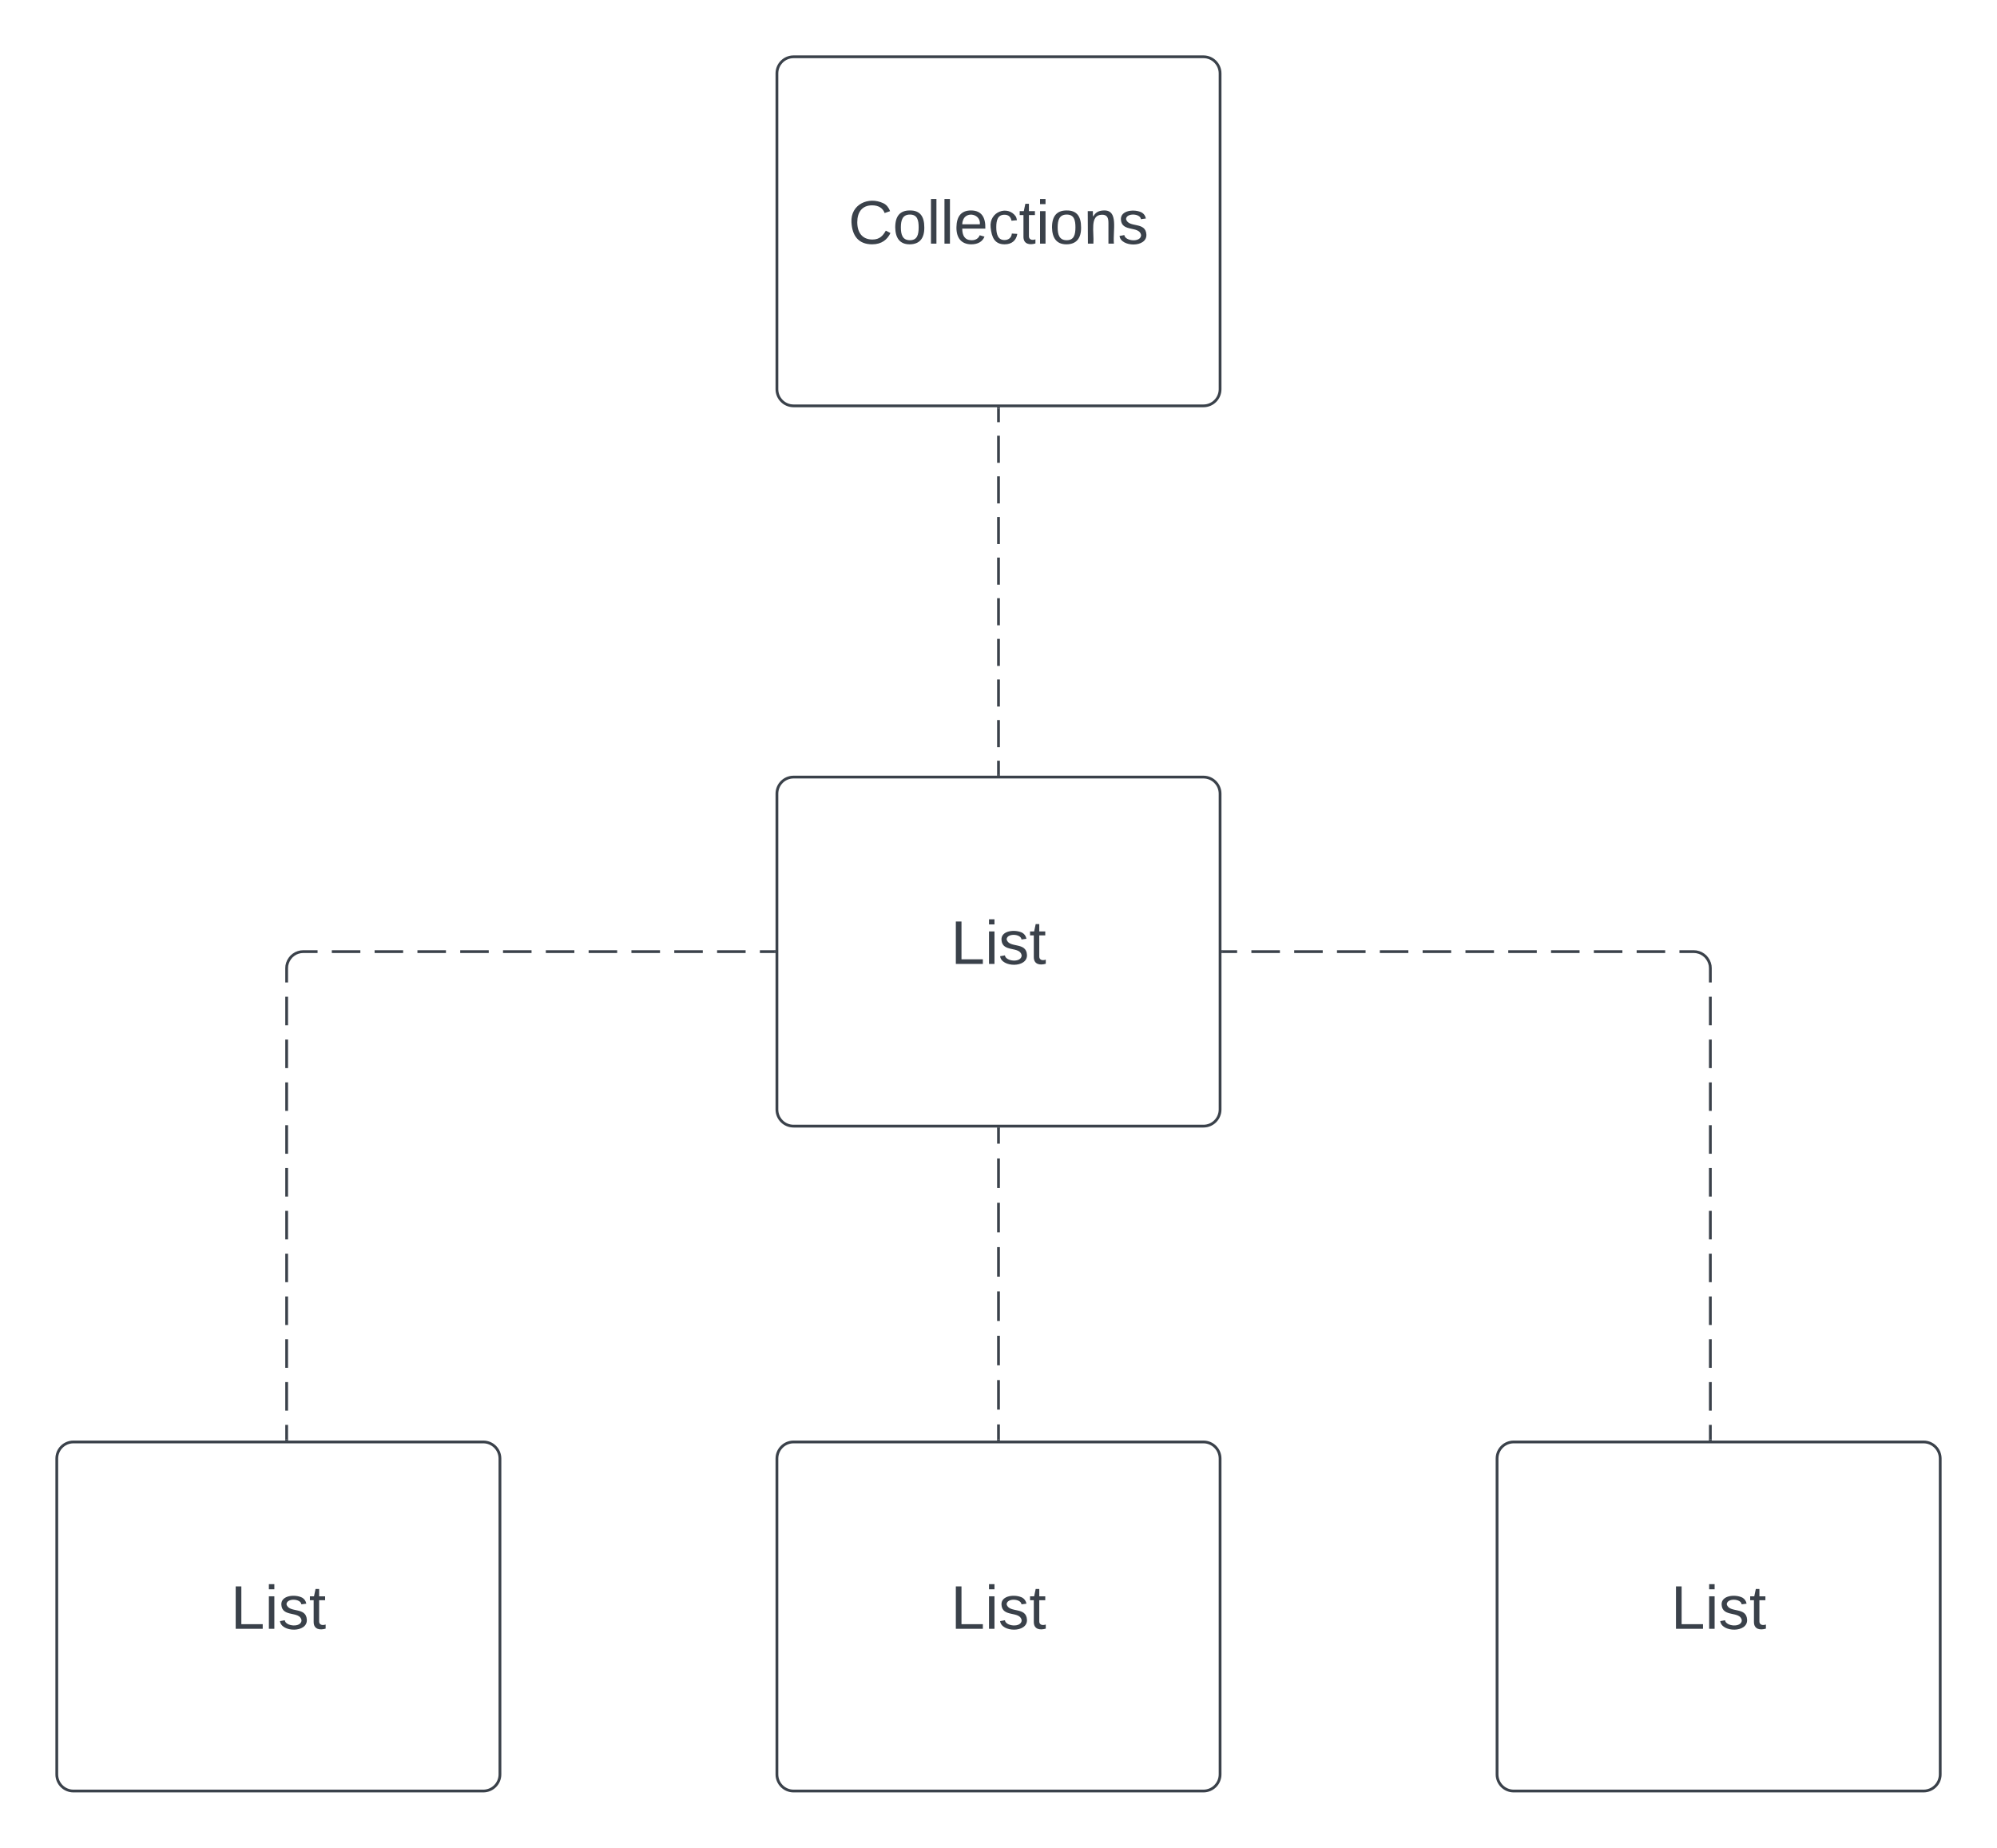
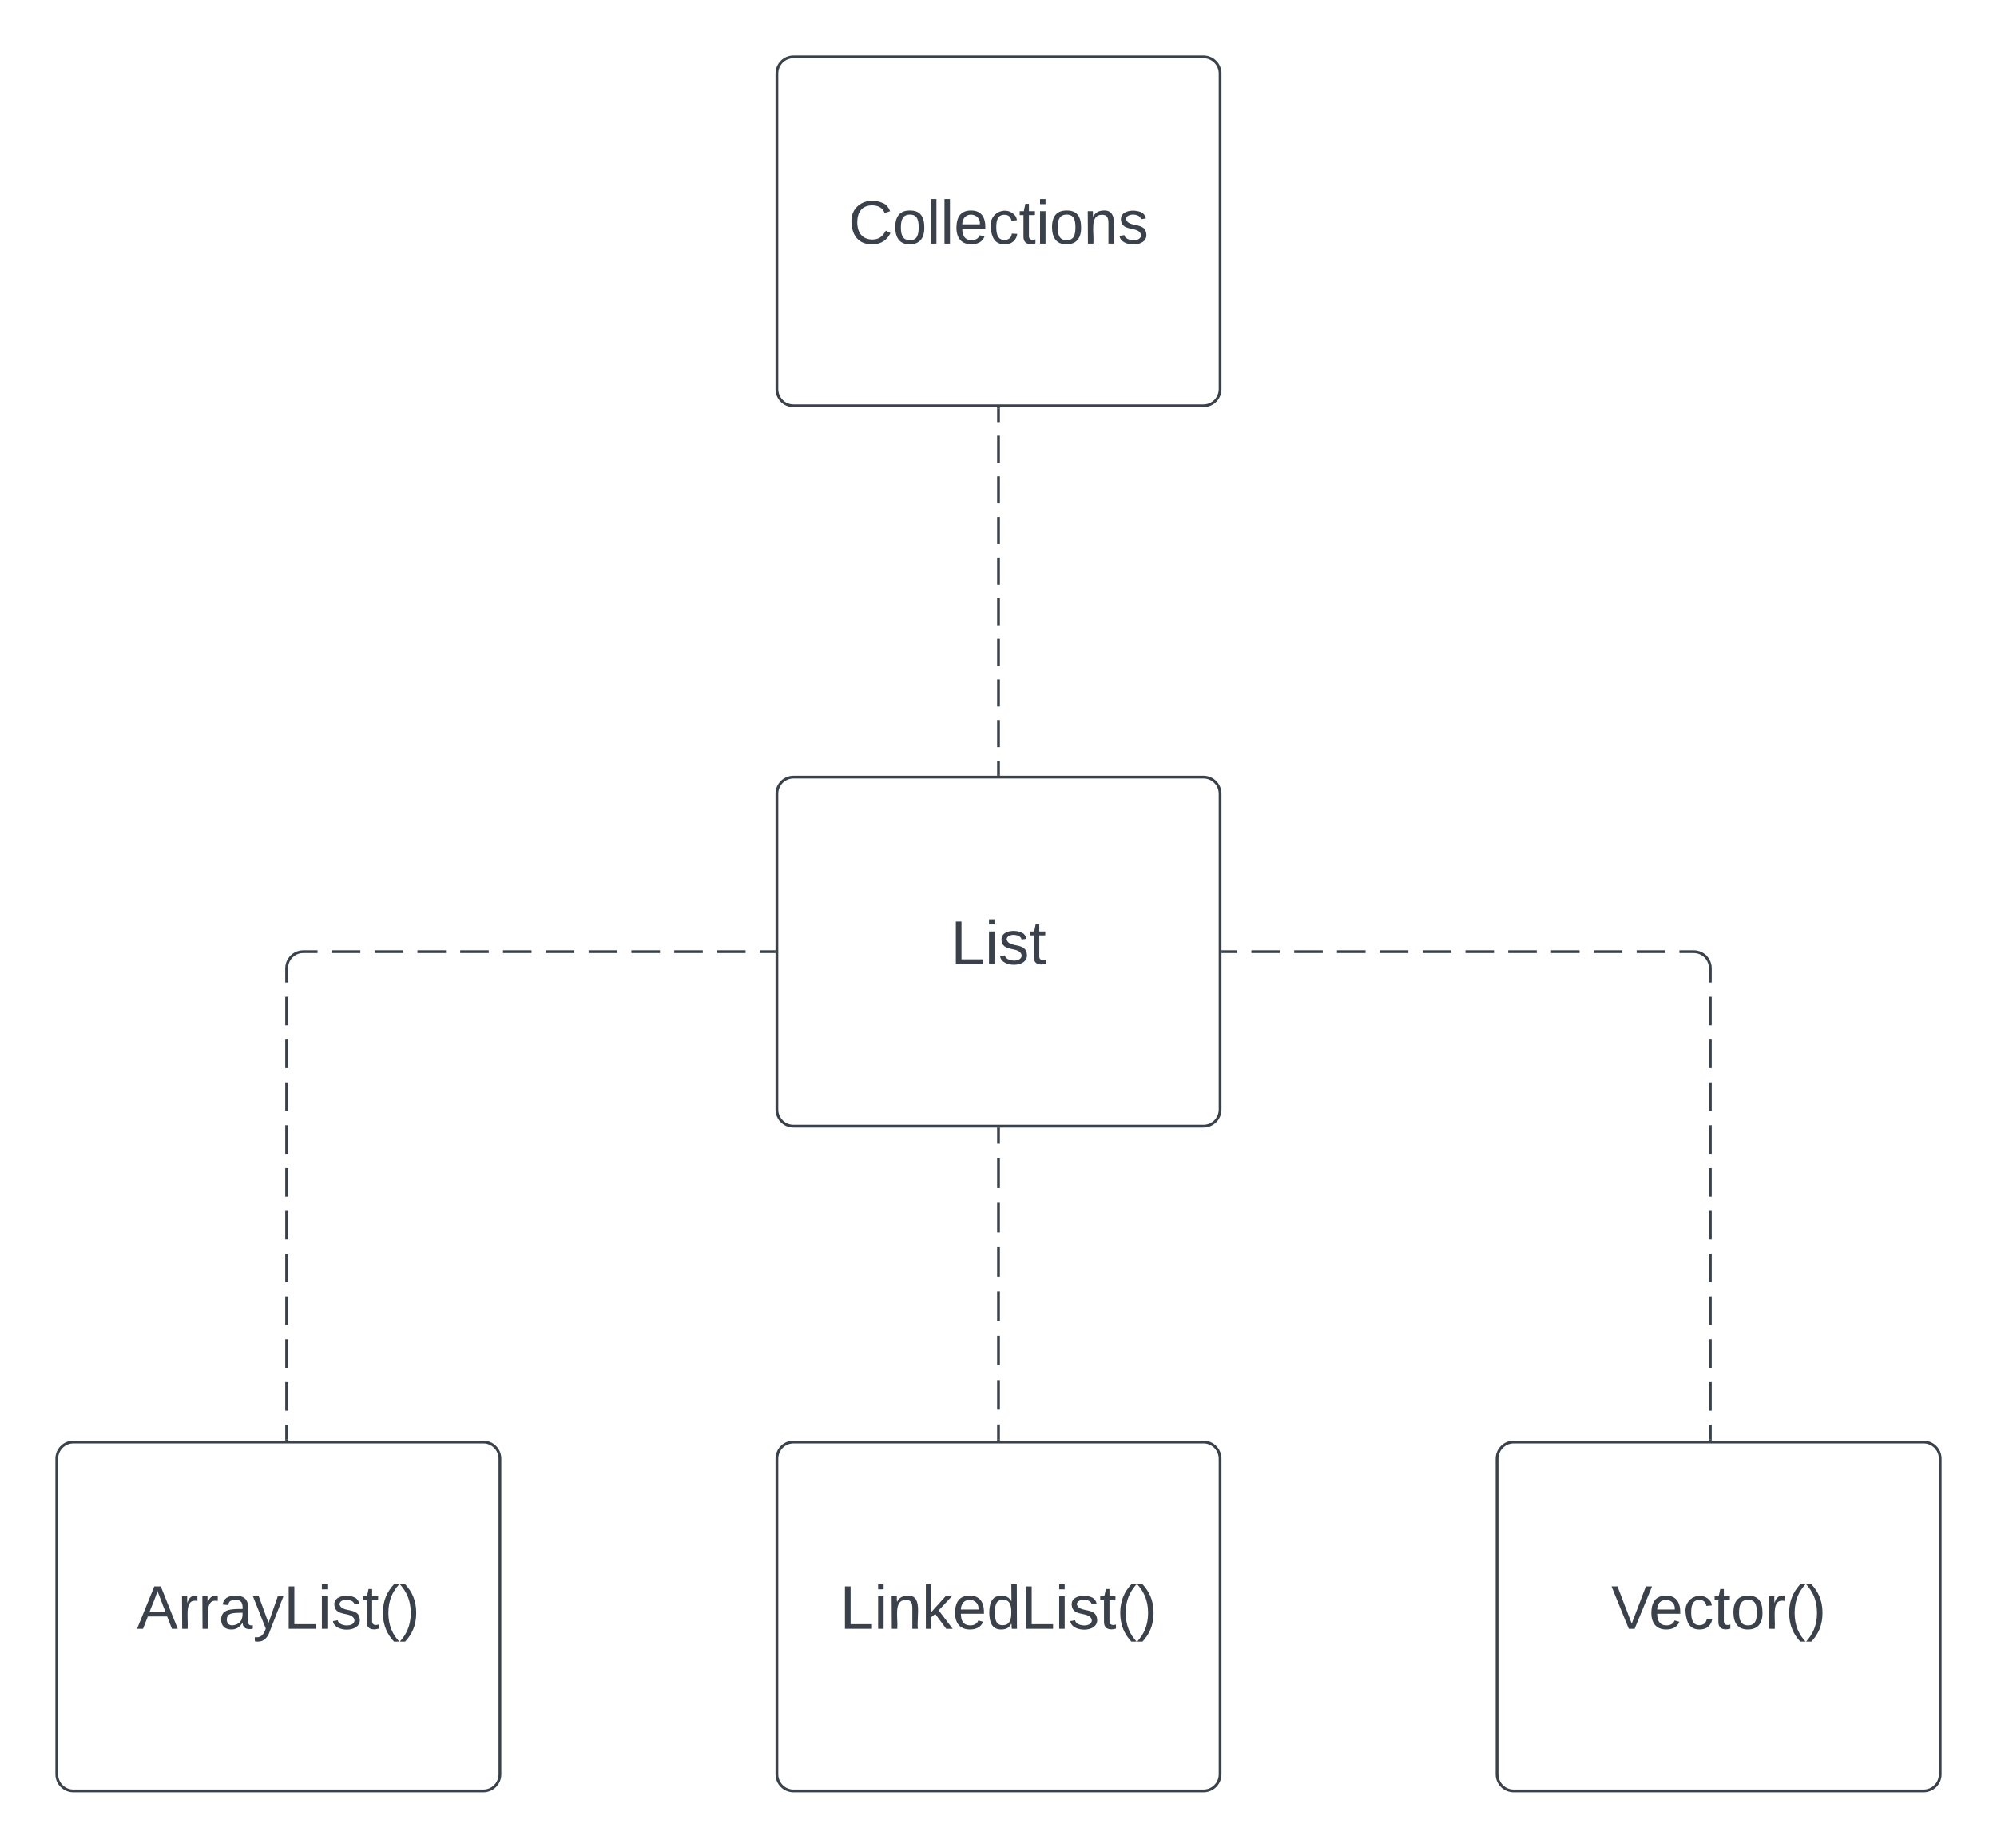
<svg xmlns="http://www.w3.org/2000/svg" xmlns:ns1="lucid" xmlns:xlink="http://www.w3.org/1999/xlink" width="721" height="667">
  <g transform="translate(-1199.5 -399.5)" ns1:page-tab-id="0_0">
    <path d="M1000 0h1000v1500H1000z" fill="#fff" />
    <path d="M1480 426a6 6 0 0 1 6-6h148a6 6 0 0 1 6 6v114a6 6 0 0 1-6 6h-148a6 6 0 0 1-6-6z" stroke="#3a414a" fill="#fff" />
    <use xlink:href="#a" transform="matrix(1,0,0,1,1488,428) translate(17.80247 59.44444)" />
    <path d="M1480 686a6 6 0 0 1 6-6h148a6 6 0 0 1 6 6v114a6 6 0 0 1-6 6h-148a6 6 0 0 1-6-6z" stroke="#3a414a" fill="#fff" />
    <use xlink:href="#b" transform="matrix(1,0,0,1,1488,688) translate(54.74691 59.44444)" />
    <path d="M1220 926a6 6 0 0 1 6-6h148a6 6 0 0 1 6 6v114a6 6 0 0 1-6 6h-148a6 6 0 0 1-6-6z" stroke="#3a414a" fill="#fff" />
-     <use xlink:href="#b" transform="matrix(1,0,0,1,1228,928) translate(54.74691 59.44444)" />
+     <use xlink:href="#c" transform="matrix(1,0,0,1,1228,928) translate(20.91975 59.44444)" />
    <path d="M1480 926a6 6 0 0 1 6-6h148a6 6 0 0 1 6 6v114a6 6 0 0 1-6 6h-148a6 6 0 0 1-6-6z" stroke="#3a414a" fill="#fff" />
-     <use xlink:href="#b" transform="matrix(1,0,0,1,1488,928) translate(54.74691 59.44444)" />
+     <use xlink:href="#d" transform="matrix(1,0,0,1,1488,928) translate(14.71605 59.44444)" />
    <path d="M1740 926a6 6 0 0 1 6-6h148a6 6 0 0 1 6 6v114a6 6 0 0 1-6 6h-148a6 6 0 0 1-6-6z" stroke="#3a414a" fill="#fff" />
-     <use xlink:href="#b" transform="matrix(1,0,0,1,1748,928) translate(54.74691 59.44444)" />
+     <use xlink:href="#e" transform="matrix(1,0,0,1,1748,928) translate(33.2037 59.44444)" />
    <path d="M1560 547v4.9m0 4.88v9.78m0 4.88v9.78m0 4.9v9.77m0 4.88v9.78m0 4.88v9.78m0 4.9v9.77m0 4.88v9.78m0 4.88v9.78m0 4.9V679" stroke="#3a414a" fill="none" />
    <path d="M1560.5 547h-1v-.5h1zM1560.5 679.5h-1v-.5h1z" stroke="#3a414a" stroke-width=".05" fill="#3a414a" />
    <path d="M1560 807v5.33m0 5.34v10.66m0 5.34v10.66m0 5.34v10.66m0 5.34v10.66m0 5.34v10.66m0 5.34v10.66m0 5.34V919" stroke="#3a414a" fill="none" />
    <path d="M1560.5 807h-1v-.5h1zM1560.5 919.5h-1v-.5h1z" stroke="#3a414a" stroke-width=".05" fill="#3a414a" />
    <path d="M1479 743h-5.15m-5.15 0h-10.3m-5.16 0h-10.3m-5.15 0h-10.32m-5.15 0h-10.3m-5.15 0h-10.3m-5.16 0h-10.3m-5.15 0h-10.3m-5.15 0h-10.3m-5.16 0h-10.3m-5.15 0h-10.3m-5.15 0H1309l-.94.07-.9.22-.88.35-.8.5-.72.6-.6.72-.5.8-.37.88-.23.9-.07.95v5.15m0 5.15v10.3m0 5.16v10.3m0 5.15v10.3m0 5.17v10.3m0 5.15v10.3m0 5.16v10.3m0 5.15v10.3m0 5.15v10.3m0 5.16v10.3m0 5.15v10.3m0 5.15V919" stroke="#3a414a" fill="none" />
    <path d="M1479.5 743.5h-.5v-1h.5zM1303.5 919.5h-1v-.5h1z" stroke="#3a414a" stroke-width=".05" fill="#3a414a" />
    <path d="M1641 743h5.15m5.15 0h10.3m5.16 0h10.3m5.15 0h10.32m5.15 0h10.3m5.15 0h10.3m5.16 0h10.3m5.15 0h10.3m5.15 0h10.3m5.16 0h10.3m5.15 0h10.3m5.15 0h5.15l.94.07.9.22.88.35.8.5.72.6.6.72.5.8.37.88.23.9.07.95v5.15m0 5.15v10.3m0 5.16v10.3m0 5.15v10.3m0 5.17v10.3m0 5.15v10.3m0 5.16v10.3m0 5.15v10.3m0 5.15v10.3m0 5.16v10.3m0 5.15v10.3m0 5.15V919" stroke="#3a414a" fill="none" />
    <path d="M1641 743.5h-.5v-1h.5zM1817.5 919.5h-1v-.5h1z" stroke="#3a414a" stroke-width=".05" fill="#3a414a" />
    <defs>
-       <path fill="#3a414a" d="M212-179c-10-28-35-45-73-45-59 0-87 40-87 99 0 60 29 101 89 101 43 0 62-24 78-52l27 14C228-24 195 4 139 4 59 4 22-46 18-125c-6-104 99-153 187-111 19 9 31 26 39 46" id="c" />
-       <path fill="#3a414a" d="M100-194c62-1 85 37 85 99 1 63-27 99-86 99S16-35 15-95c0-66 28-99 85-99zM99-20c44 1 53-31 53-75 0-43-8-75-51-75s-53 32-53 75 10 74 51 75" id="d" />
-       <path fill="#3a414a" d="M24 0v-261h32V0H24" id="e" />
-       <path fill="#3a414a" d="M100-194c63 0 86 42 84 106H49c0 40 14 67 53 68 26 1 43-12 49-29l28 8c-11 28-37 45-77 45C44 4 14-33 15-96c1-61 26-98 85-98zm52 81c6-60-76-77-97-28-3 7-6 17-6 28h103" id="f" />
-       <path fill="#3a414a" d="M96-169c-40 0-48 33-48 73s9 75 48 75c24 0 41-14 43-38l32 2c-6 37-31 61-74 61-59 0-76-41-82-99-10-93 101-131 147-64 4 7 5 14 7 22l-32 3c-4-21-16-35-41-35" id="g" />
-       <path fill="#3a414a" d="M59-47c-2 24 18 29 38 22v24C64 9 27 4 27-40v-127H5v-23h24l9-43h21v43h35v23H59v120" id="h" />
-       <path fill="#3a414a" d="M24-231v-30h32v30H24zM24 0v-190h32V0H24" id="i" />
-       <path fill="#3a414a" d="M117-194c89-4 53 116 60 194h-32v-121c0-31-8-49-39-48C34-167 62-67 57 0H25l-1-190h30c1 10-1 24 2 32 11-22 29-35 61-36" id="j" />
-       <path fill="#3a414a" d="M135-143c-3-34-86-38-87 0 15 53 115 12 119 90S17 21 10-45l28-5c4 36 97 45 98 0-10-56-113-15-118-90-4-57 82-63 122-42 12 7 21 19 24 35" id="k" />
+       <path fill="#3a414a" d="M212-179c-10-28-35-45-73-45-59 0-87 40-87 99 0 60 29 101 89 101 43 0 62-24 78-52l27 14C228-24 195 4 139 4 59 4 22-46 18-125c-6-104 99-153 187-111 19 9 31 26 39 46" id="f" />
+       <path fill="#3a414a" d="M100-194c62-1 85 37 85 99 1 63-27 99-86 99S16-35 15-95c0-66 28-99 85-99zM99-20c44 1 53-31 53-75 0-43-8-75-51-75s-53 32-53 75 10 74 51 75" id="g" />
+       <path fill="#3a414a" d="M24 0v-261h32V0H24" id="h" />
+       <path fill="#3a414a" d="M100-194c63 0 86 42 84 106H49c0 40 14 67 53 68 26 1 43-12 49-29l28 8c-11 28-37 45-77 45C44 4 14-33 15-96c1-61 26-98 85-98zm52 81c6-60-76-77-97-28-3 7-6 17-6 28h103" id="i" />
+       <path fill="#3a414a" d="M96-169c-40 0-48 33-48 73s9 75 48 75c24 0 41-14 43-38l32 2c-6 37-31 61-74 61-59 0-76-41-82-99-10-93 101-131 147-64 4 7 5 14 7 22l-32 3c-4-21-16-35-41-35" id="j" />
+       <path fill="#3a414a" d="M59-47c-2 24 18 29 38 22v24C64 9 27 4 27-40v-127H5v-23h24l9-43h21v43h35v23H59v120" id="k" />
+       <path fill="#3a414a" d="M24-231v-30h32v30H24zM24 0v-190h32V0H24" id="l" />
+       <path fill="#3a414a" d="M117-194c89-4 53 116 60 194h-32v-121c0-31-8-49-39-48C34-167 62-67 57 0H25l-1-190h30c1 10-1 24 2 32 11-22 29-35 61-36" id="m" />
+       <path fill="#3a414a" d="M135-143c-3-34-86-38-87 0 15 53 115 12 119 90S17 21 10-45l28-5c4 36 97 45 98 0-10-56-113-15-118-90-4-57 82-63 122-42 12 7 21 19 24 35" id="n" />
      <g id="a">
-         <use transform="matrix(0.0617284,0,0,0.0617284,0,0)" xlink:href="#c" />
-         <use transform="matrix(0.0617284,0,0,0.0617284,15.98765,0)" xlink:href="#d" />
-         <use transform="matrix(0.0617284,0,0,0.0617284,28.33333,0)" xlink:href="#e" />
-         <use transform="matrix(0.0617284,0,0,0.0617284,33.20988,0)" xlink:href="#e" />
-         <use transform="matrix(0.0617284,0,0,0.0617284,38.08642,0)" xlink:href="#f" />
-         <use transform="matrix(0.0617284,0,0,0.0617284,50.4321,0)" xlink:href="#g" />
-         <use transform="matrix(0.0617284,0,0,0.0617284,61.54321,0)" xlink:href="#h" />
-         <use transform="matrix(0.0617284,0,0,0.0617284,67.71605,0)" xlink:href="#i" />
-         <use transform="matrix(0.0617284,0,0,0.0617284,72.59259,0)" xlink:href="#d" />
-         <use transform="matrix(0.0617284,0,0,0.0617284,84.93827,0)" xlink:href="#j" />
-         <use transform="matrix(0.0617284,0,0,0.0617284,97.28395,0)" xlink:href="#k" />
+         <use transform="matrix(0.0617284,0,0,0.0617284,0,0)" xlink:href="#f" />
+         <use transform="matrix(0.0617284,0,0,0.0617284,15.98765,0)" xlink:href="#g" />
+         <use transform="matrix(0.0617284,0,0,0.0617284,28.33333,0)" xlink:href="#h" />
+         <use transform="matrix(0.0617284,0,0,0.0617284,33.20988,0)" xlink:href="#h" />
+         <use transform="matrix(0.0617284,0,0,0.0617284,38.08642,0)" xlink:href="#i" />
+         <use transform="matrix(0.0617284,0,0,0.0617284,50.4321,0)" xlink:href="#j" />
+         <use transform="matrix(0.0617284,0,0,0.0617284,61.54321,0)" xlink:href="#k" />
+         <use transform="matrix(0.0617284,0,0,0.0617284,67.71605,0)" xlink:href="#l" />
+         <use transform="matrix(0.0617284,0,0,0.0617284,72.59259,0)" xlink:href="#g" />
+         <use transform="matrix(0.0617284,0,0,0.0617284,84.93827,0)" xlink:href="#m" />
+         <use transform="matrix(0.0617284,0,0,0.0617284,97.28395,0)" xlink:href="#n" />
      </g>
-       <path fill="#3a414a" d="M30 0v-248h33v221h125V0H30" id="l" />
+       <path fill="#3a414a" d="M30 0v-248h33v221h125V0H30" id="o" />
      <g id="b">
-         <use transform="matrix(0.0617284,0,0,0.0617284,0,0)" xlink:href="#l" />
-         <use transform="matrix(0.0617284,0,0,0.0617284,12.34568,0)" xlink:href="#i" />
-         <use transform="matrix(0.0617284,0,0,0.0617284,17.22222,0)" xlink:href="#k" />
-         <use transform="matrix(0.0617284,0,0,0.0617284,28.33333,0)" xlink:href="#h" />
+         <use transform="matrix(0.0617284,0,0,0.0617284,0,0)" xlink:href="#o" />
+         <use transform="matrix(0.0617284,0,0,0.0617284,12.34568,0)" xlink:href="#l" />
+         <use transform="matrix(0.0617284,0,0,0.0617284,17.22222,0)" xlink:href="#n" />
+         <use transform="matrix(0.0617284,0,0,0.0617284,28.33333,0)" xlink:href="#k" />
+       </g>
+       <path fill="#3a414a" d="M205 0l-28-72H64L36 0H1l101-248h38L239 0h-34zm-38-99l-47-123c-12 45-31 82-46 123h93" id="p" />
+       <path fill="#3a414a" d="M114-163C36-179 61-72 57 0H25l-1-190h30c1 12-1 29 2 39 6-27 23-49 58-41v29" id="q" />
+       <path fill="#3a414a" d="M141-36C126-15 110 5 73 4 37 3 15-17 15-53c-1-64 63-63 125-63 3-35-9-54-41-54-24 1-41 7-42 31l-33-3c5-37 33-52 76-52 45 0 72 20 72 64v82c-1 20 7 32 28 27v20c-31 9-61-2-59-35zM48-53c0 20 12 33 32 33 41-3 63-29 60-74-43 2-92-5-92 41" id="r" />
+       <path fill="#3a414a" d="M179-190L93 31C79 59 56 82 12 73V49c39 6 53-20 64-50L1-190h34L92-34l54-156h33" id="s" />
+       <path fill="#3a414a" d="M87 75C49 33 22-17 22-94c0-76 28-126 65-167h31c-38 41-64 92-64 168S80 34 118 75H87" id="t" />
+       <path fill="#3a414a" d="M33-261c38 41 65 92 65 168S71 34 33 75H2C39 34 66-17 66-93S39-220 2-261h31" id="u" />
+       <g id="c">
+         <use transform="matrix(0.0617284,0,0,0.0617284,0,0)" xlink:href="#p" />
+         <use transform="matrix(0.0617284,0,0,0.0617284,14.81481,0)" xlink:href="#q" />
+         <use transform="matrix(0.0617284,0,0,0.0617284,22.16049,0)" xlink:href="#q" />
+         <use transform="matrix(0.0617284,0,0,0.0617284,29.50617,0)" xlink:href="#r" />
+         <use transform="matrix(0.0617284,0,0,0.0617284,41.85185,0)" xlink:href="#s" />
+         <use transform="matrix(0.0617284,0,0,0.0617284,52.96296,0)" xlink:href="#o" />
+         <use transform="matrix(0.0617284,0,0,0.0617284,65.30864,0)" xlink:href="#l" />
+         <use transform="matrix(0.0617284,0,0,0.0617284,70.18519,0)" xlink:href="#n" />
+         <use transform="matrix(0.0617284,0,0,0.0617284,81.2963,0)" xlink:href="#k" />
+         <use transform="matrix(0.0617284,0,0,0.0617284,87.46914,0)" xlink:href="#t" />
+         <use transform="matrix(0.0617284,0,0,0.0617284,94.81481,0)" xlink:href="#u" />
+       </g>
+       <path fill="#3a414a" d="M143 0L79-87 56-68V0H24v-261h32v163l83-92h37l-77 82L181 0h-38" id="v" />
+       <path fill="#3a414a" d="M85-194c31 0 48 13 60 33l-1-100h32l1 261h-30c-2-10 0-23-3-31C134-8 116 4 85 4 32 4 16-35 15-94c0-66 23-100 70-100zm9 24c-40 0-46 34-46 75 0 40 6 74 45 74 42 0 51-32 51-76 0-42-9-74-50-73" id="w" />
+       <g id="d">
+         <use transform="matrix(0.0617284,0,0,0.0617284,0,0)" xlink:href="#o" />
+         <use transform="matrix(0.0617284,0,0,0.0617284,12.34568,0)" xlink:href="#l" />
+         <use transform="matrix(0.0617284,0,0,0.0617284,17.22222,0)" xlink:href="#m" />
+         <use transform="matrix(0.0617284,0,0,0.0617284,29.5679,0)" xlink:href="#v" />
+         <use transform="matrix(0.0617284,0,0,0.0617284,40.67901,0)" xlink:href="#i" />
+         <use transform="matrix(0.0617284,0,0,0.0617284,53.02469,0)" xlink:href="#w" />
+         <use transform="matrix(0.0617284,0,0,0.0617284,65.37037,0)" xlink:href="#o" />
+         <use transform="matrix(0.0617284,0,0,0.0617284,77.71605,0)" xlink:href="#l" />
+         <use transform="matrix(0.0617284,0,0,0.0617284,82.59259,0)" xlink:href="#n" />
+         <use transform="matrix(0.0617284,0,0,0.0617284,93.7037,0)" xlink:href="#k" />
+         <use transform="matrix(0.0617284,0,0,0.0617284,99.87654,0)" xlink:href="#t" />
+         <use transform="matrix(0.0617284,0,0,0.0617284,107.2222,0)" xlink:href="#u" />
+       </g>
+       <path fill="#3a414a" d="M137 0h-34L2-248h35l83 218 83-218h36" id="x" />
+       <g id="e">
+         <use transform="matrix(0.0617284,0,0,0.0617284,0,0)" xlink:href="#x" />
+         <use transform="matrix(0.0617284,0,0,0.0617284,13.58025,0)" xlink:href="#i" />
+         <use transform="matrix(0.0617284,0,0,0.0617284,25.92593,0)" xlink:href="#j" />
+         <use transform="matrix(0.0617284,0,0,0.0617284,37.03704,0)" xlink:href="#k" />
+         <use transform="matrix(0.0617284,0,0,0.0617284,43.20988,0)" xlink:href="#g" />
+         <use transform="matrix(0.0617284,0,0,0.0617284,55.55556,0)" xlink:href="#q" />
+         <use transform="matrix(0.0617284,0,0,0.0617284,62.90123,0)" xlink:href="#t" />
+         <use transform="matrix(0.0617284,0,0,0.0617284,70.24691,0)" xlink:href="#u" />
      </g>
    </defs>
  </g>
</svg>
